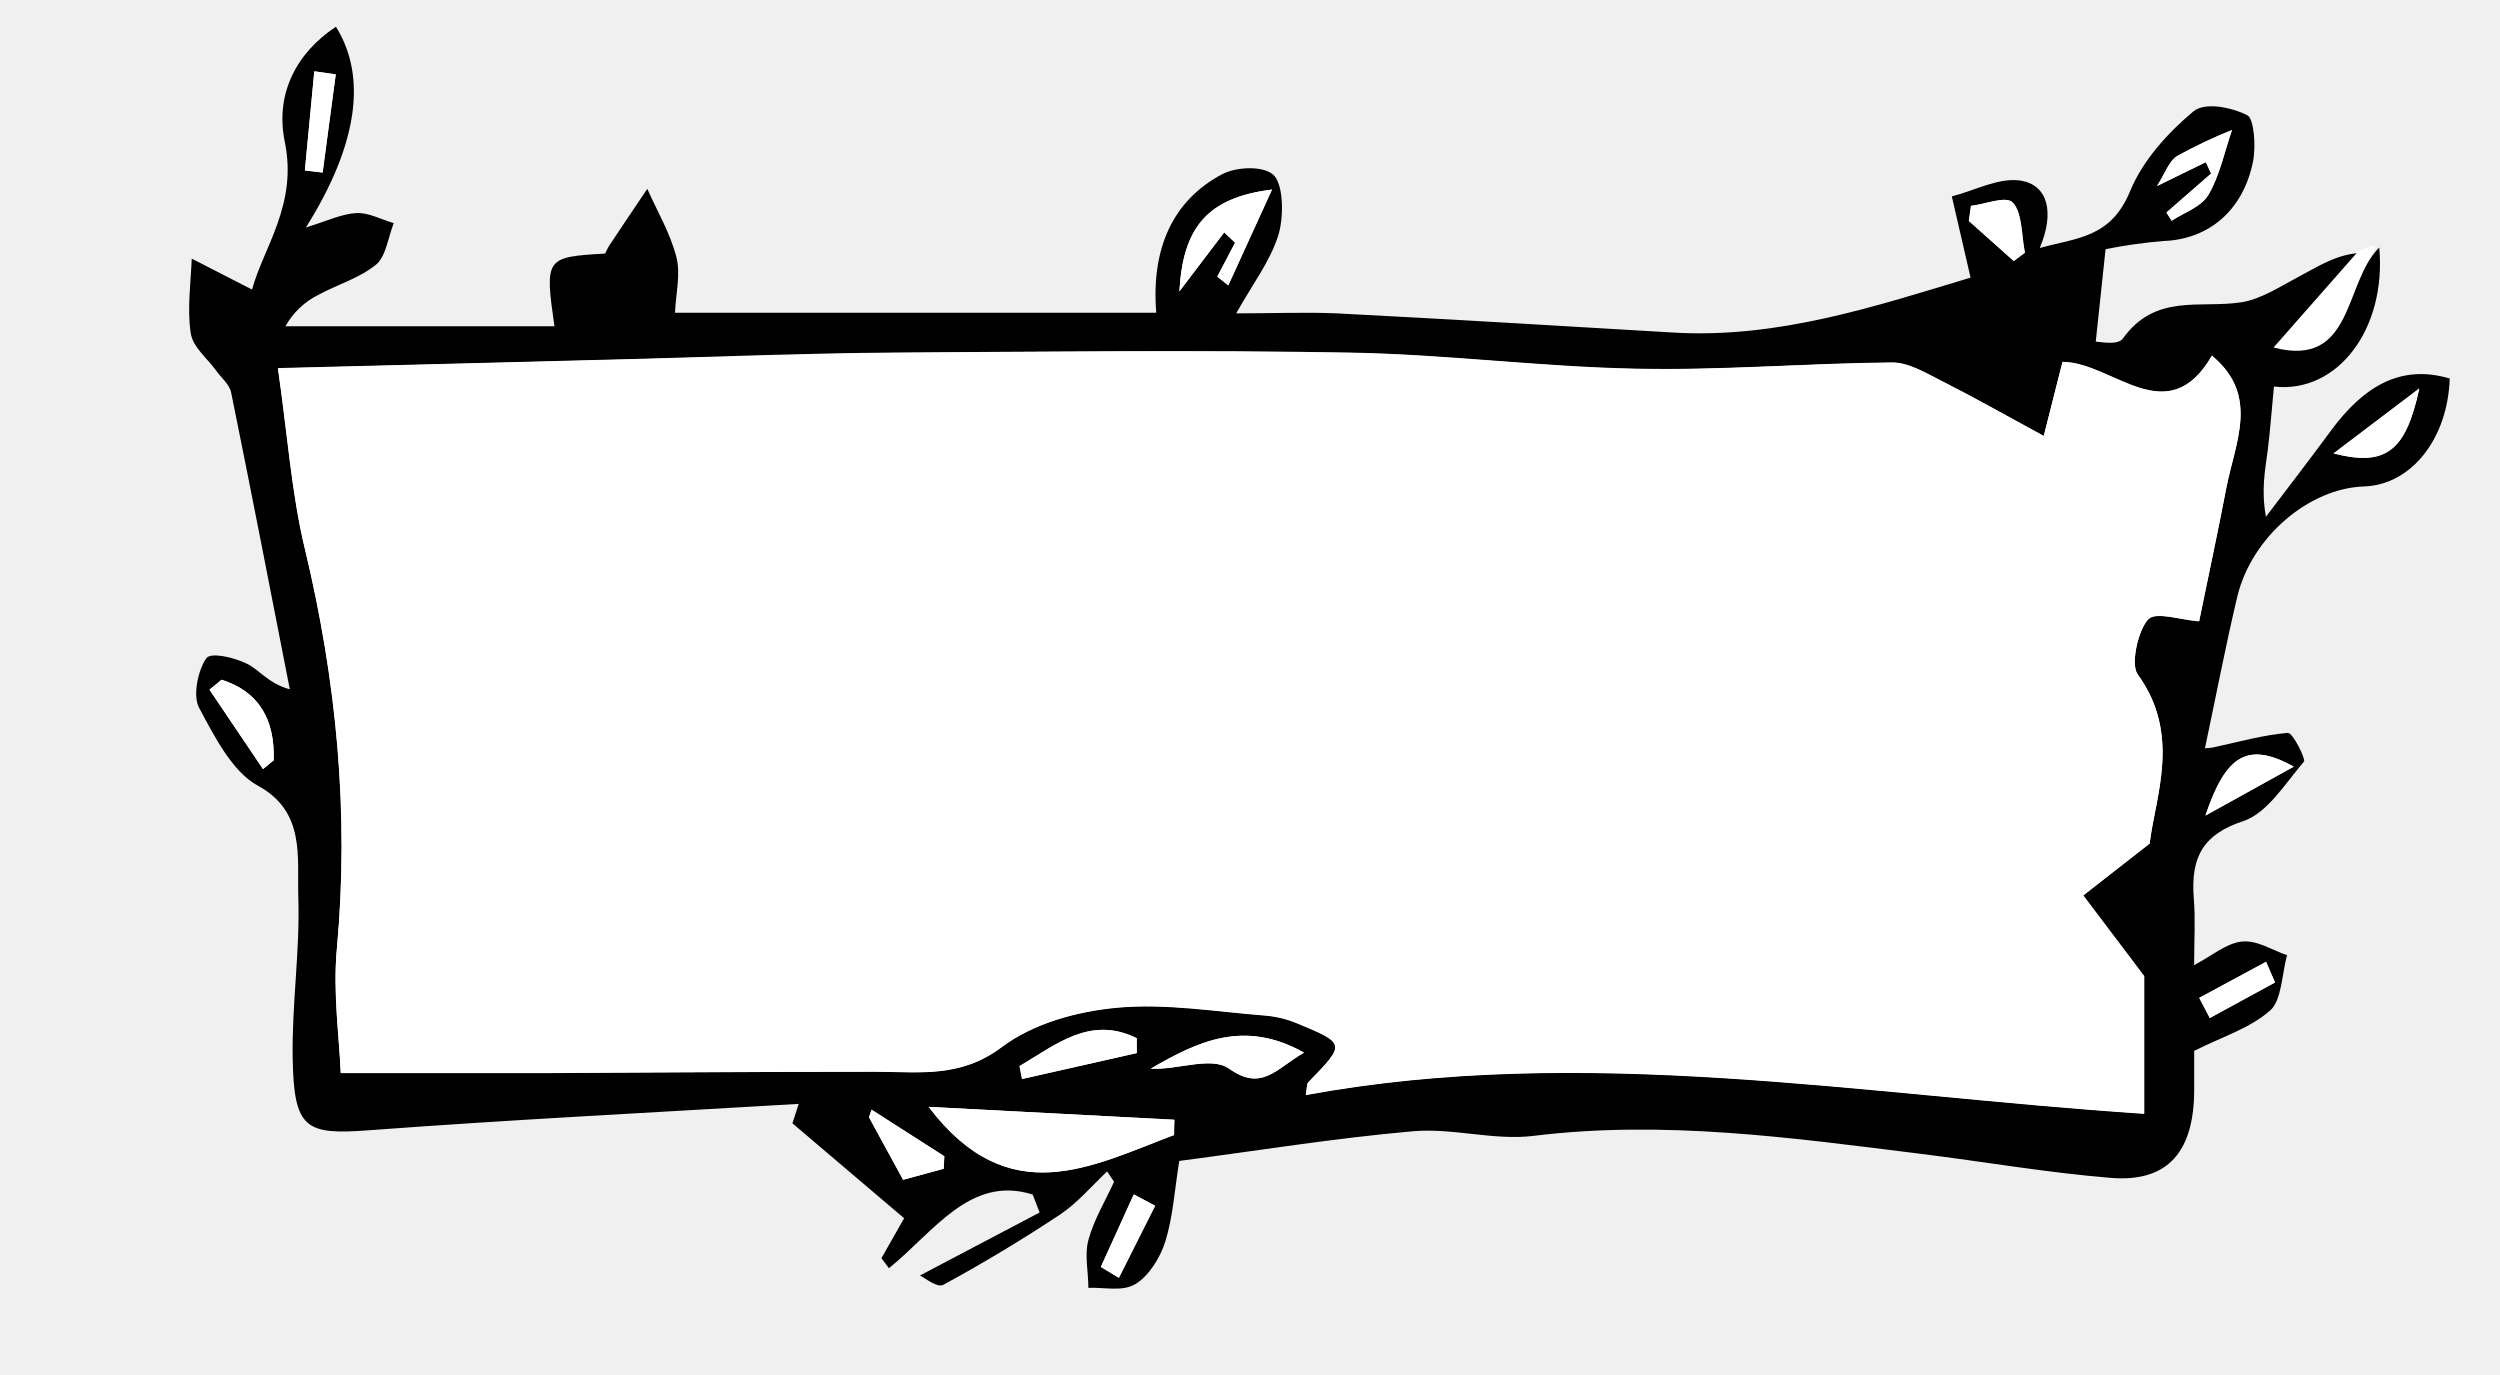
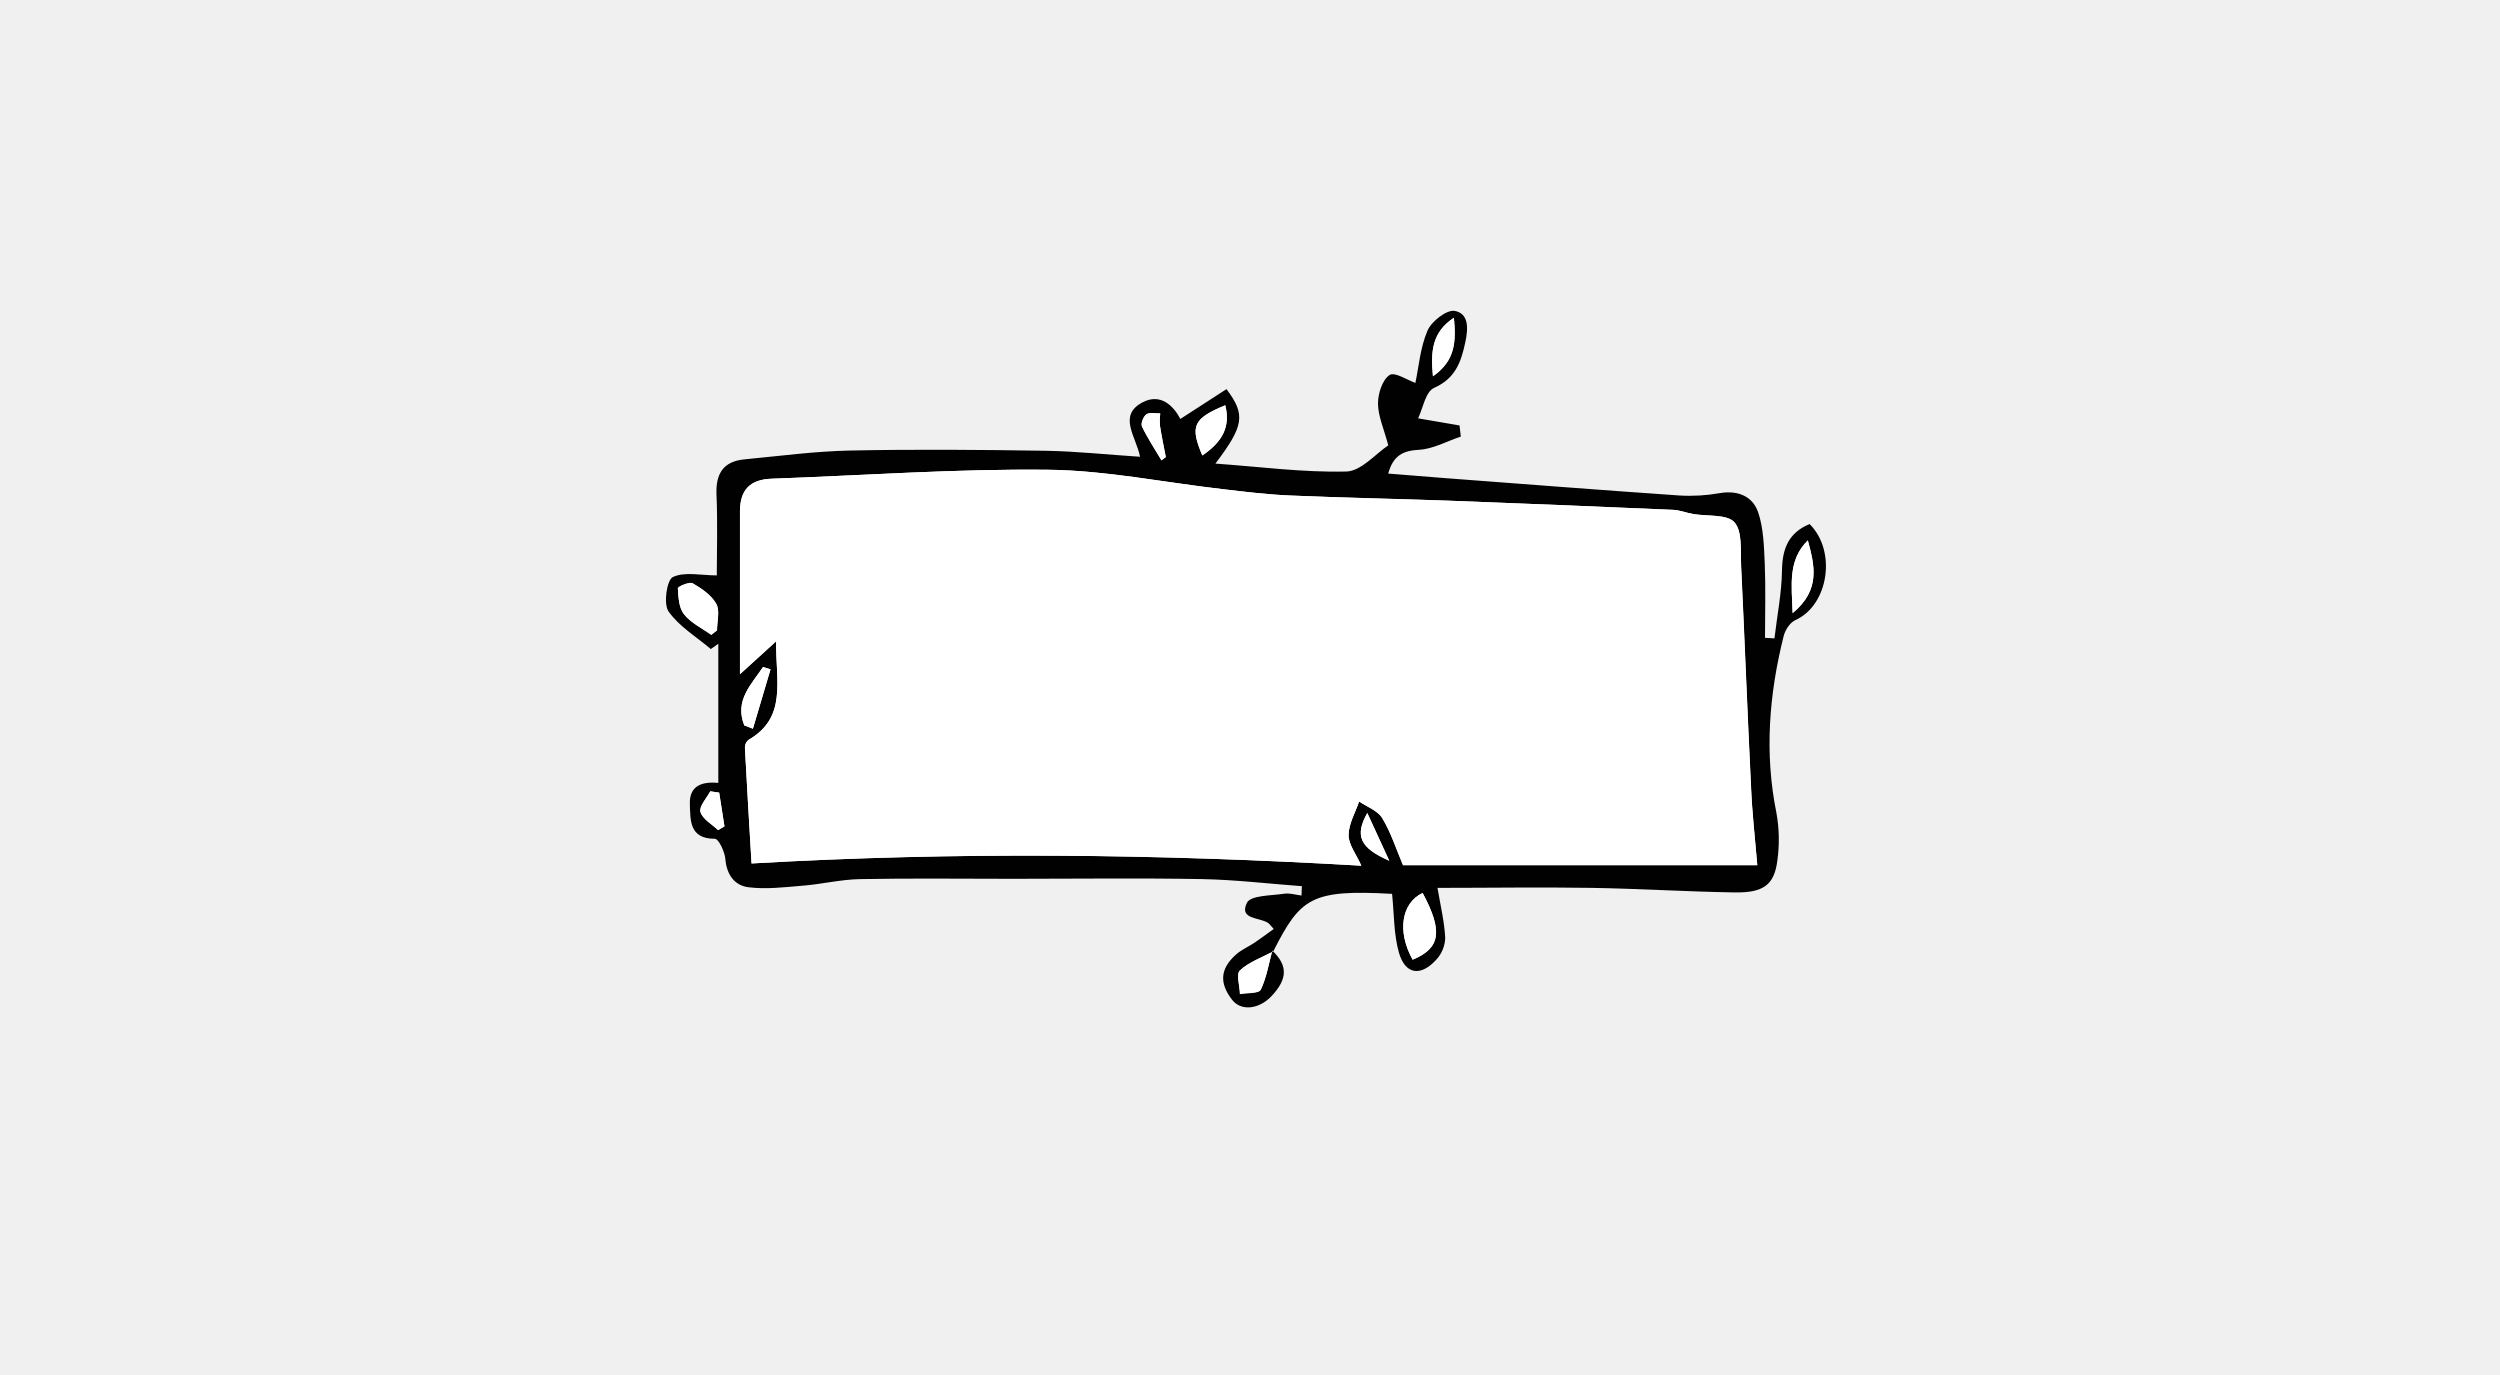
- <svg xmlns="http://www.w3.org/2000/svg" width="400" height="220" viewBox="0 0 400 220">
+ <svg xmlns="http://www.w3.org/2000/svg" width="400" height="220" id="Layer_1" data-name="Layer 1" viewBox="0 0 818.96 520.08">
  <defs>
-     <style>.cls-1{fill:#fff;}</style>
+     <style>.cls-1{fill:#010101;}.cls-2{fill:#fff;}</style>
  </defs>
  <g id="Layer_3" data-name="Layer 3">
-     <polygon class="cls-1" points="362.87 50.44 371.87 44.84 376.87 40.35 379.87 39.23 379.87 44.84 376.87 56.05 367.87 58.29 359.87 58.29 362.87 50.44" />
-     <path d="M351.07,168.14c0,2.1,0,4.14,0,6.17,0,10-4.22,14.89-13.34,14.15-10.21-.83-20.34-2.6-30.52-3.86-20.55-2.56-41.06-5.43-61.85-2.86-6.32.78-12.9-1.3-19.27-.74-12.55,1.1-25,3.13-37.41,4.75-.74,4.59-1,8.94-2.23,12.89-.83,2.64-2.67,5.54-4.78,6.81s-5,.48-7.53.61c0-2.57-.64-5.32,0-7.65.89-3.27,2.69-6.23,4.11-9.32l-1.11-1.66c-2.46,2.3-4.71,5-7.43,6.83-6.11,4.06-12.39,7.84-18.78,11.31-1,.54-3-1.16-3.74-1.49L166.34,194l-1.11-2.87c-10-3.19-15.91,6.08-23,11.78l-1.2-1.6c1.47-2.59,2.93-5.17,3.63-6.39l-17.87-15.19,1-3.11c-23,1.37-45.93,2.52-68.86,4.23-10,.74-11.9-.19-12.1-11.46-.16-8.58,1.18-17.22.9-25.79-.21-6.49,1.19-13.75-6.52-17.92-4-2.18-6.9-7.81-9.38-12.49-1-1.86-.16-6,1.19-7.88.74-1,4.47-.11,6.48.88s3.43,3.16,6.87,4.1c-3.1-15.84-6.17-31.69-9.39-47.5-.26-1.29-1.56-2.32-2.38-3.47-1.43-2-3.75-3.77-4.08-6-.59-3.86,0-8,.16-11.94l9.65,4.95c1.78-6.67,7.33-13.59,5.23-23.67C44,15,47.43,8.45,53.75,4.28c5,8,3.51,18.87-4.8,32.11,3.31-1,5.67-2.17,8.08-2.3C59,34,61,35.12,63,35.7c-.9,2.27-1.26,5.35-2.81,6.62-2.65,2.18-6.08,3.15-9.12,4.79a12.29,12.29,0,0,0-5.4,5.09H88.71c-1.56-10.94-1.45-11.08,8.11-11.63a11.88,11.88,0,0,1,.63-1.23c2-3.05,4.08-6.08,6.12-9.12,1.61,3.63,3.68,7.1,4.66,10.94.69,2.69-.1,5.87-.23,8.88h77c-.82-10.26,2.61-17.93,10.5-22.14,2.38-1.28,6.94-1.42,8.4.24s1.53,6.67.61,9.56c-1.31,4.14-4.07,7.71-6.72,12.44,5.84,0,11-.22,16.13,0,17.95.93,35.88,2,53.82,3.07,16.77,1,32.53-4.27,47.55-8.79-1.1-4.73-2.06-8.89-3-13,3.73-.94,7.63-3.12,11.14-2.5,4.18.74,5.36,5,2.93,10.76,6.07-1.67,11.38-1.63,14.46-9.1,2.06-5,6.11-9.4,10.13-12.76,1.84-1.53,6.06-.66,8.61.61,1.11.56,1.4,5,.92,7.43-1.61,7.94-7.18,12.42-14.27,12.7a79,79,0,0,0-9.32,1.31c-.62,5.88-1.08,10.19-1.57,14.79.61,0,3.51.66,4.35-.5,5.19-7.26,12.36-4.78,18.91-5.79,3.25-.5,6.35-2.6,9.42-4.21,2.77-1.45,5.41-3.22,9.05-3.65L363.77,55.6C376.64,59,375,45.16,380.68,39.6,381.86,52.66,374,63,363.83,61.85c-.34,3.42-.58,6.86-1,10.26-.42,3.16-1.06,6.29-.28,10.57,3.47-4.59,7-9.14,10.4-13.78,5-6.76,10.89-10.75,19-8.34-.29,9.59-6.12,17-13.66,17.27-8.84.27-18,8.06-20.31,17.57-1.9,8-3.44,16.08-5.19,24.33.63-.06,1-.07,1.26-.13,4-.86,8-2,12-2.34.81-.06,2.89,4.22,2.59,4.58-3,3.53-5.92,8.29-9.7,9.53-6.27,2.06-8.49,5.57-7.93,12.41.27,3.3.05,6.65.05,10.64,2.8-1.47,5.14-3.5,7.62-3.77s4.83,1.38,7.25,2.18c-.83,3-.86,7.22-2.69,8.83C360,164.53,355.62,165.85,351.07,168.14ZM327,69.76c-6.09-3.31-11.18-6.21-16.38-8.85-2.53-1.28-5.26-2.95-7.89-2.93-13.67.13-27.36,1.3-41,1-15.24-.3-30.45-2.3-45.69-2.57-24.42-.43-48.86-.15-73.29,0-13.46.1-26.91.62-40.36,1-18.81.47-37.62,1-57.91,1.48,1.54,10.63,2.17,20,4.3,28.83,5.06,21.08,7.15,42.27,5.13,64.06-.65,7,.4,14.27.62,19.86,12.22,0,22.64,0,33.05,0,6.39,0,12.79-.07,19.18-.1q16.64-.06,33.27-.11c6.91,0,13.54,1.12,20.23-3.91,5.14-3.87,12.11-5.73,18.43-6.33,7.87-.75,15.91.65,23.86,1.26a17.17,17.17,0,0,1,5.18,1.31c7.64,3.17,7.62,3.21,1.59,9.4-.23.24-.17.85-.38,2,44.67-8.21,88.77,0,134.14,3v-22l-9.76-12.92L343.94,135c.9-7.52,5.12-17.44-1.91-27.06-1.14-1.56,0-6.91,1.63-8.77,1.22-1.38,5,0,8.2.26,1.37-6.66,2.93-13.95,4.34-21.28s5.4-14.87-2.3-21.2c-7.12,12.3-15.94,1-23.9,1ZM187.85,181.6c0-.82,0-1.63.05-2.44l-39.31-2.06C161.43,194.05,174.73,186.53,187.85,181.6Zm20.79-13.18c-9.65-5.4-17.1-1.73-24.5,2.56,4.3.25,9.65-2,12.54,0C201.92,174.7,204.16,171,208.64,168.42ZM194.77,44.26l1.75,1.4,7-15.33c-10.48,1.3-14.26,6.21-14.82,16.28l7.17-9.43,1.74,1.65ZM346.63,34l.84,1.32c2-1.35,4.72-2.2,5.89-4.18,1.8-3,2.56-6.85,3.76-10.34A79,79,0,0,0,348.3,25c-1.24.77-1.89,2.75-3.18,4.77l7.82-3.82.84,1.83ZM181.88,168.49v-2.38c-7.39-3.67-12.92,1-18.75,4.47.14.68.27,1.37.4,2.06ZM387.09,62.15l-13.72,10.4C381.72,74.69,384.93,72.21,387.09,62.15ZM35.45,108.76l-1.93,1.59q4.27,6.34,8.56,12.7l1.71-1.4C44,115,41.32,110.61,35.45,108.76ZM367,122.66c-7.29-4-10.84-1.94-14.13,7.83ZM139.45,177.55c-.13.4-.27.81-.41,1.22l5.46,10L151,187l.1-2ZM322.2,41.76,324,40.43c-.55-2.75-.4-6.32-1.91-8-1.06-1.18-4.39.24-6.7.5-.11.8-.22,1.61-.34,2.41ZM48.78,27.27l2.84.34,2.1-15.71-3.43-.49Q49.54,19.35,48.78,27.27Zm303.1,132.39c.56,1.07,1.12,2.15,1.69,3.22L364,157.19l-1.43-3.3ZM184.82,192.92l-3.39-1.81q-2.64,5.79-5.27,11.6l2.88,1.74Z" />
-     <path class="cls-1" d="M327,69.76l3-11.87c8,0,16.78,11.31,23.9-1,7.7,6.33,3.69,13.93,2.3,21.2s-3,14.62-4.34,21.28c-3.23-.21-7-1.64-8.2-.26-1.64,1.86-2.77,7.21-1.63,8.77,7,9.62,2.81,19.54,1.91,27.06l-10.64,8.36,9.76,12.92v22c-45.37-3-89.47-11.21-134.14-3,.21-1.19.15-1.8.38-2,6-6.19,6-6.23-1.59-9.4a17.17,17.17,0,0,0-5.18-1.31c-7.95-.61-16-2-23.86-1.26-6.32.6-13.29,2.46-18.43,6.33-6.69,5-13.32,3.9-20.23,3.91q-16.64,0-33.27.11c-6.39,0-12.79.09-19.18.1-10.41,0-20.83,0-33.05,0-.22-5.59-1.27-12.82-.62-19.86,2-21.79-.07-43-5.13-64.06-2.13-8.87-2.76-18.2-4.3-28.83,20.29-.52,39.1-1,57.91-1.48,13.45-.34,26.9-.86,40.36-1,24.43-.18,48.87-.46,73.29,0,15.24.27,30.45,2.27,45.69,2.57,13.66.27,27.35-.9,41-1,2.63,0,5.36,1.65,7.89,2.93C315.82,63.55,320.91,66.45,327,69.76Z" />
-     <path class="cls-1" d="M187.85,181.6c-13.12,4.93-26.42,12.45-39.26-4.5l39.31,2.06C187.88,180,187.87,180.78,187.85,181.6Z" />
-     <path class="cls-1" d="M208.64,168.42c-4.48,2.56-6.72,6.28-12,2.57-2.89-2.06-8.24.24-12.54,0C191.54,166.69,199,163,208.64,168.42Z" />
-     <path class="cls-1" d="M194.77,44.26l2.85-5.43-1.74-1.65-7.17,9.43c.56-10.07,4.34-15,14.82-16.28l-7,15.33Z" />
-     <path class="cls-1" d="M346.63,34l7.15-6.24-.84-1.83-7.82,3.82c1.29-2,1.94-4,3.18-4.77a79,79,0,0,1,8.82-4.18c-1.2,3.49-2,7.31-3.76,10.34-1.17,2-3.87,2.83-5.89,4.18Z" />
-     <path class="cls-1" d="M181.88,168.49l-18.36,4.15c-.13-.69-.26-1.38-.4-2.06,5.83-3.43,11.36-8.14,18.75-4.47Z" />
-     <path class="cls-1" d="M387.09,62.15c-2.16,10.06-5.37,12.54-13.72,10.4Z" />
-     <path class="cls-1" d="M35.45,108.76c5.87,1.85,8.55,6.22,8.34,12.89l-1.71,1.4q-4.29-6.35-8.56-12.7Z" />
-     <path class="cls-1" d="M367,122.66l-14.13,7.83C356.13,120.72,359.68,118.61,367,122.66Z" />
-     <path class="cls-1" d="M139.45,177.55,151.08,185l-.1,2-6.48,1.76-5.46-10C139.18,178.36,139.32,178,139.45,177.55Z" />
-     <path class="cls-1" d="M322.2,41.76,315,35.36c.12-.8.23-1.61.34-2.41,2.31-.26,5.64-1.68,6.7-.5,1.51,1.66,1.36,5.23,1.91,8Z" />
-     <path class="cls-1" d="M48.78,27.27q.77-7.92,1.51-15.86l3.43.49-2.1,15.71Z" />
-     <path class="cls-1" d="M351.88,159.66l10.69-5.77,1.43,3.3-10.43,5.69C353,161.81,352.44,160.73,351.88,159.66Z" />
-     <path class="cls-1" d="M184.82,192.92,179,204.45l-2.88-1.74q2.63-5.81,5.27-11.6Z" />
+     <path class="cls-1" d="M417.92,359.55c5.92,5.67,5.82,10.75-.33,17.25-4.63,4.91-11.44,5.8-14.89,1.36-4.6-6-4.85-11.44,1.45-17.08,2.06-1.86,4.77-3,7.11-4.56s4.71-3.38,7.19-5.15c-1.57-1.77-1.74-2-2-2.2-3.26-2.29-11.31-1.26-8.11-7.73,1.43-2.82,9.14-2.65,14.06-3.4,2.1-.33,4.37.43,6.57.69,0-1.18.09-2.36.14-3.54-12.56-.93-25.13-2.44-37.75-2.68-23.81-.43-47.62-.11-71.43-.11-19.36,0-38.74-.25-58.1.12-7.34.14-14.64,2-22,2.52-6.67.57-13.48,1.38-20.1.55-5.15-.64-8.21-4.73-8.68-10.62-.24-2.79-2.52-7.71-4-7.71-9.74,0-9.2-7.1-9.44-13.09-.3-7.42,5.22-8.55,10.76-8.06V243.5l-2.82,2c-5.47-4.63-12-8.54-16-14.23-2-2.84-.66-11.91,1.62-13,4.47-2.13,10.65-.63,16.63-.63,0-9.27.35-19.87-.11-30.42-.36-8,2.51-12.73,10.63-13.48,13.32-1.26,26.64-3.07,40-3.33,24.6-.5,49.23-.3,73.83.09,11.67.19,23.32,1.46,35.75,2.27-1.58-7.8-8.47-15.62.94-20.59,6.81-3.59,11.72,1.33,14.3,6.28l17.45-11.28c7.31,9.75,6.62,13.82-4.19,28.17,16.76,1.19,33.16,3.39,49.5,3,5.66-.14,11.15-6.78,15.89-9.9-1.68-6.28-3.87-11.09-3.9-15.84,0-3.77,1.66-9,4.41-10.78,1.95-1.26,6.93,2.05,9.73,3,1.26-5.81,1.8-13.27,4.59-19.77,1.5-3.52,7.28-8,10.27-7.47,5.38,1,5.19,6.56,4,12-1.63,7.53-3.77,13.55-11.83,17.16-3.19,1.42-4.19,7.75-6,11.48l15.67,2.69.49,4.2c-5.23,1.76-10.4,4.68-15.72,5-6,.33-9.8,2-11.75,9,7,.56,13.82,1.13,20.7,1.66,29.84,2.25,59.67,4.58,89.52,6.64a65,65,0,0,0,15.26-.91c6.84-1.15,12.39,1.25,14.44,7.22s2.21,12.91,2.51,19.44c.38,9.35.1,18.72.1,28.08l3.57.21c1-8.58,2.74-17.15,2.85-25.75.11-8.31,2.59-14.26,10.45-17.49,10.32,10.27,7.14,30.69-5.38,36.33-2.05.92-3.9,3.77-4.47,6.16-5.5,22-7.27,44.2-2.71,66.74a56.79,56.79,0,0,1,.36,18c-1.14,9.21-5.23,12.28-16.16,12.1-18-.28-36-1.42-54-1.72-19.47-.31-39,0-58.39,0,1.14,6.8,2.61,12.8,2.92,18.85a12.7,12.7,0,0,1-3.28,8.2c-5.93,6.6-11.81,5.79-14.22-2.51-2-7-1.8-14.6-2.6-22.28-30.62-1.7-34.67,1.47-45,21.88-4.26,2.3-9.09,4-12.57,7.16-1.48,1.35,0,5.84,0,8.91,2.73-.49,7.15-.16,7.87-1.63C415.77,369.74,416.56,364.51,417.92,359.55Zm183.44-32.3c-.93-11-2-20.11-2.4-29.22-1.36-28-2.43-56-3.77-84-.28-5.67.6-12.94-2.51-16.47-2.78-3.19-10.27-2.21-15.66-3.15-2.51-.44-5-1.46-7.54-1.58q-42.87-1.84-85.76-3.49c-19.73-.74-39.48-1.08-59.2-1.93C416,187.05,407.45,186,399,185c-22-2.51-44-7.08-66-7.32-34.76-.37-69.64,2.15-104.51,3.4-8.15.28-11.9,4.3-11.88,12.32V255l13.63-12.41c-.14,15.07,4.22,28.79-10.44,37.28a3.74,3.74,0,0,0-1.36,2.92c.78,14.73,1.67,29.45,2.51,43.81,77.6-4.49,153.73-3.61,230.65.85-2-4.46-4.86-8-4.83-11.56,0-4.26,2.52-8.5,4-12.73,3,2.06,7,3.49,8.73,6.28,3.31,5.48,5.28,11.74,7.87,17.82ZM471,363c10.54-4.38,11.5-10.73,3.77-25.25C466.72,341.56,465.11,352.39,471,363ZM205.71,240.12l2.18-1.7c0-3.4,1.16-7.43-.29-10.06-1.83-3.28-5.52-5.8-8.93-7.77-1.26-.69-5.64,1.25-5.6,1.88.21,3.38.41,7.44,2.36,9.88C198,235.64,202.26,237.61,205.71,240.12Zm409-8.23c10.62-8.79,8.33-17.95,5.75-27.51-7.56,7.51-6.11,16.61-5.75,27.53ZM391.45,172.28c7.35-5,10.78-10.62,8.67-19C388,158.32,386.72,161.08,391.45,172.28ZM218.2,274.38l3.26,1.25,6.66-22.45-2.83-.88C220.83,259,214.48,264.94,218.2,274.38ZM478.68,142.32c8.67-6,8.72-13.35,7.93-22.14C478.29,125.68,477.76,132.9,478.68,142.32ZM376,174.12l1.63-1.25c-.76-4-1.61-7.94-2.23-12a24.62,24.62,0,0,1,.12-4.54c-1.77.07-4-.5-5.21.34s-2.21,3.52-1.69,4.6C370.76,165.76,373.52,169.89,376,174.12ZM208.7,299.81l-3.37-.53c-1.37,2.62-4.28,5.69-3.71,7.78.77,2.71,4.31,4.63,6.66,6.89l2.41-1.37Zm245.15,7.7c-4.83,8.6-2.76,13.19,8.3,18.06-3-6.6-5.5-11.94-8.3-18.06Z" />
+     <path class="cls-2" d="M601.36,327.25h-134c-2.59-6.09-4.56-12.34-7.86-17.82-1.71-2.83-5.76-4.26-8.74-6.28-1.44,4.23-3.95,8.47-4,12.73,0,3.53,2.84,7.09,4.82,11.55-76.92-4.46-153-5.34-230.64-.84-.85-14.36-1.75-29.08-2.51-43.81a3.8,3.8,0,0,1,1.35-2.93c14.67-8.48,10.31-22.15,10.44-37.28L216.55,255V193.39c0-8,3.77-12,11.89-12.32,34.86-1.25,69.74-3.77,104.58-3.39,22,.24,44,4.8,66,7.32,8.51,1,17,2.07,25.57,2.43,19.73.85,39.48,1.26,59.21,1.93q42.88,1.59,85.76,3.5c2.51.11,5,1.13,7.54,1.57,5.39.94,12.88,0,15.65,3.15,3.1,3.53,2.22,10.81,2.52,16.47,1.33,28,2.4,56,3.77,84C599.4,307.14,600.43,316.21,601.36,327.25Z" />
+     <path class="cls-2" d="M471,363c-5.93-10.58-4.32-21.36,3.77-25.25C482.54,352.24,481.58,358.59,471,363Z" />
+     <path class="cls-2" d="M205.71,240.12c-3.51-2.51-7.69-4.49-10.28-7.74-2-2.42-2.15-6.48-2.36-9.85,0-.57,4.41-2.51,5.6-1.88,3.41,2,7.1,4.5,8.93,7.78,1.45,2.59.29,6.62.29,10Z" />
+     <path class="cls-2" d="M417.92,359.55c-1.36,5-2.15,10.19-4.36,14.72-.72,1.47-5.14,1.14-7.87,1.63-.1-3.07-1.52-7.54,0-8.91,3.43-3.18,8.26-4.87,12.57-7.16Z" />
+     <path class="cls-2" d="M614.74,231.91c-.4-10.92-1.81-20,5.75-27.52C623.07,214,625.36,223.11,614.74,231.91Z" />
+     <path class="cls-2" d="M391.45,172.28c-4.73-11.16-3.46-13.92,8.67-19C402.23,161.62,398.8,167.25,391.45,172.28Z" />
+     <path class="cls-2" d="M218.2,274.38c-3.77-9.44,2.63-15.45,7.09-22.09l2.83.88-6.66,22.45Z" />
+     <path class="cls-2" d="M478.68,142.32c-.88-9.42-.35-16.64,7.93-22.14C487.36,129,487.31,136.27,478.68,142.32Z" />
+     <path class="cls-2" d="M376,174.12c-2.51-4.23-5.27-8.36-7.38-12.79-.52-1.08.54-3.77,1.69-4.6s3.44-.27,5.21-.33a24.48,24.48,0,0,0-.12,4.53c.62,4,1.47,8,2.23,11.95Z" />
+     <path class="cls-2" d="M208.7,299.81l2,12.77L208.28,314c-2.35-2.26-5.89-4.18-6.66-6.89-.57-2.09,2.34-5.16,3.71-7.78Z" />
+     <path class="cls-2" d="M453.85,307.51c2.8,6.12,5.27,11.46,8.3,18.06C451,320.7,449,316.11,453.85,307.51Z" />
  </g>
</svg>
